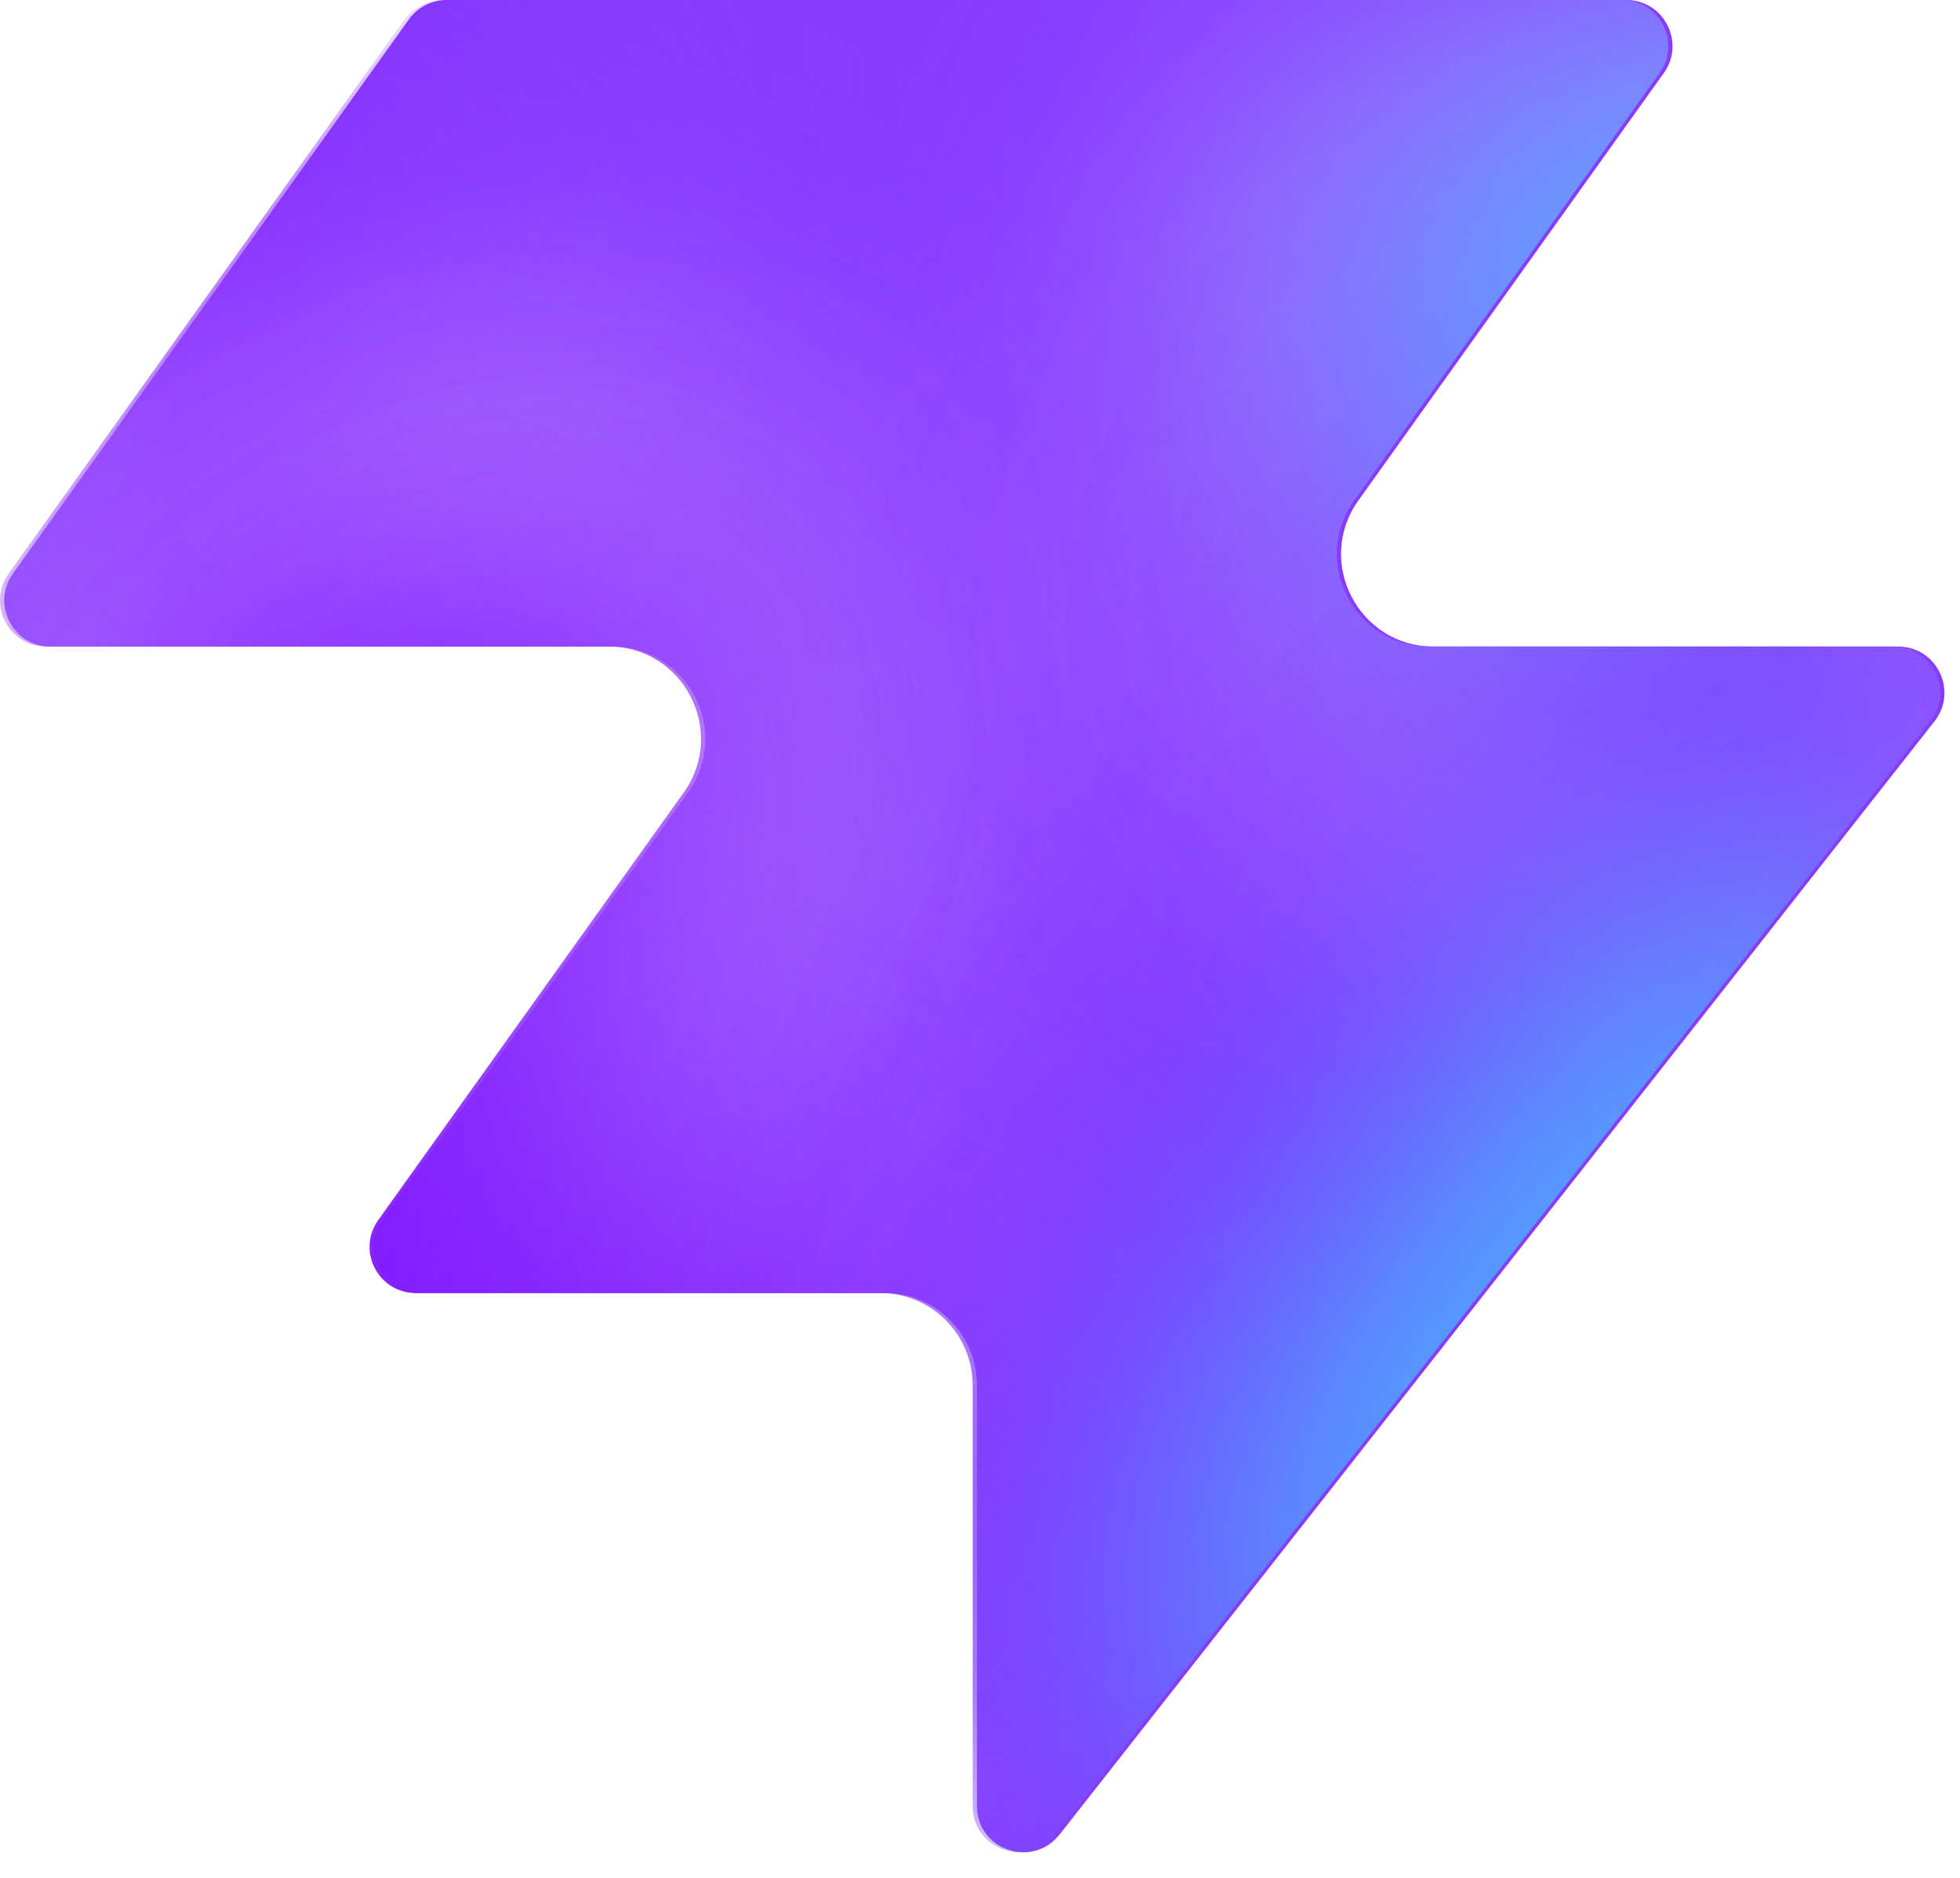
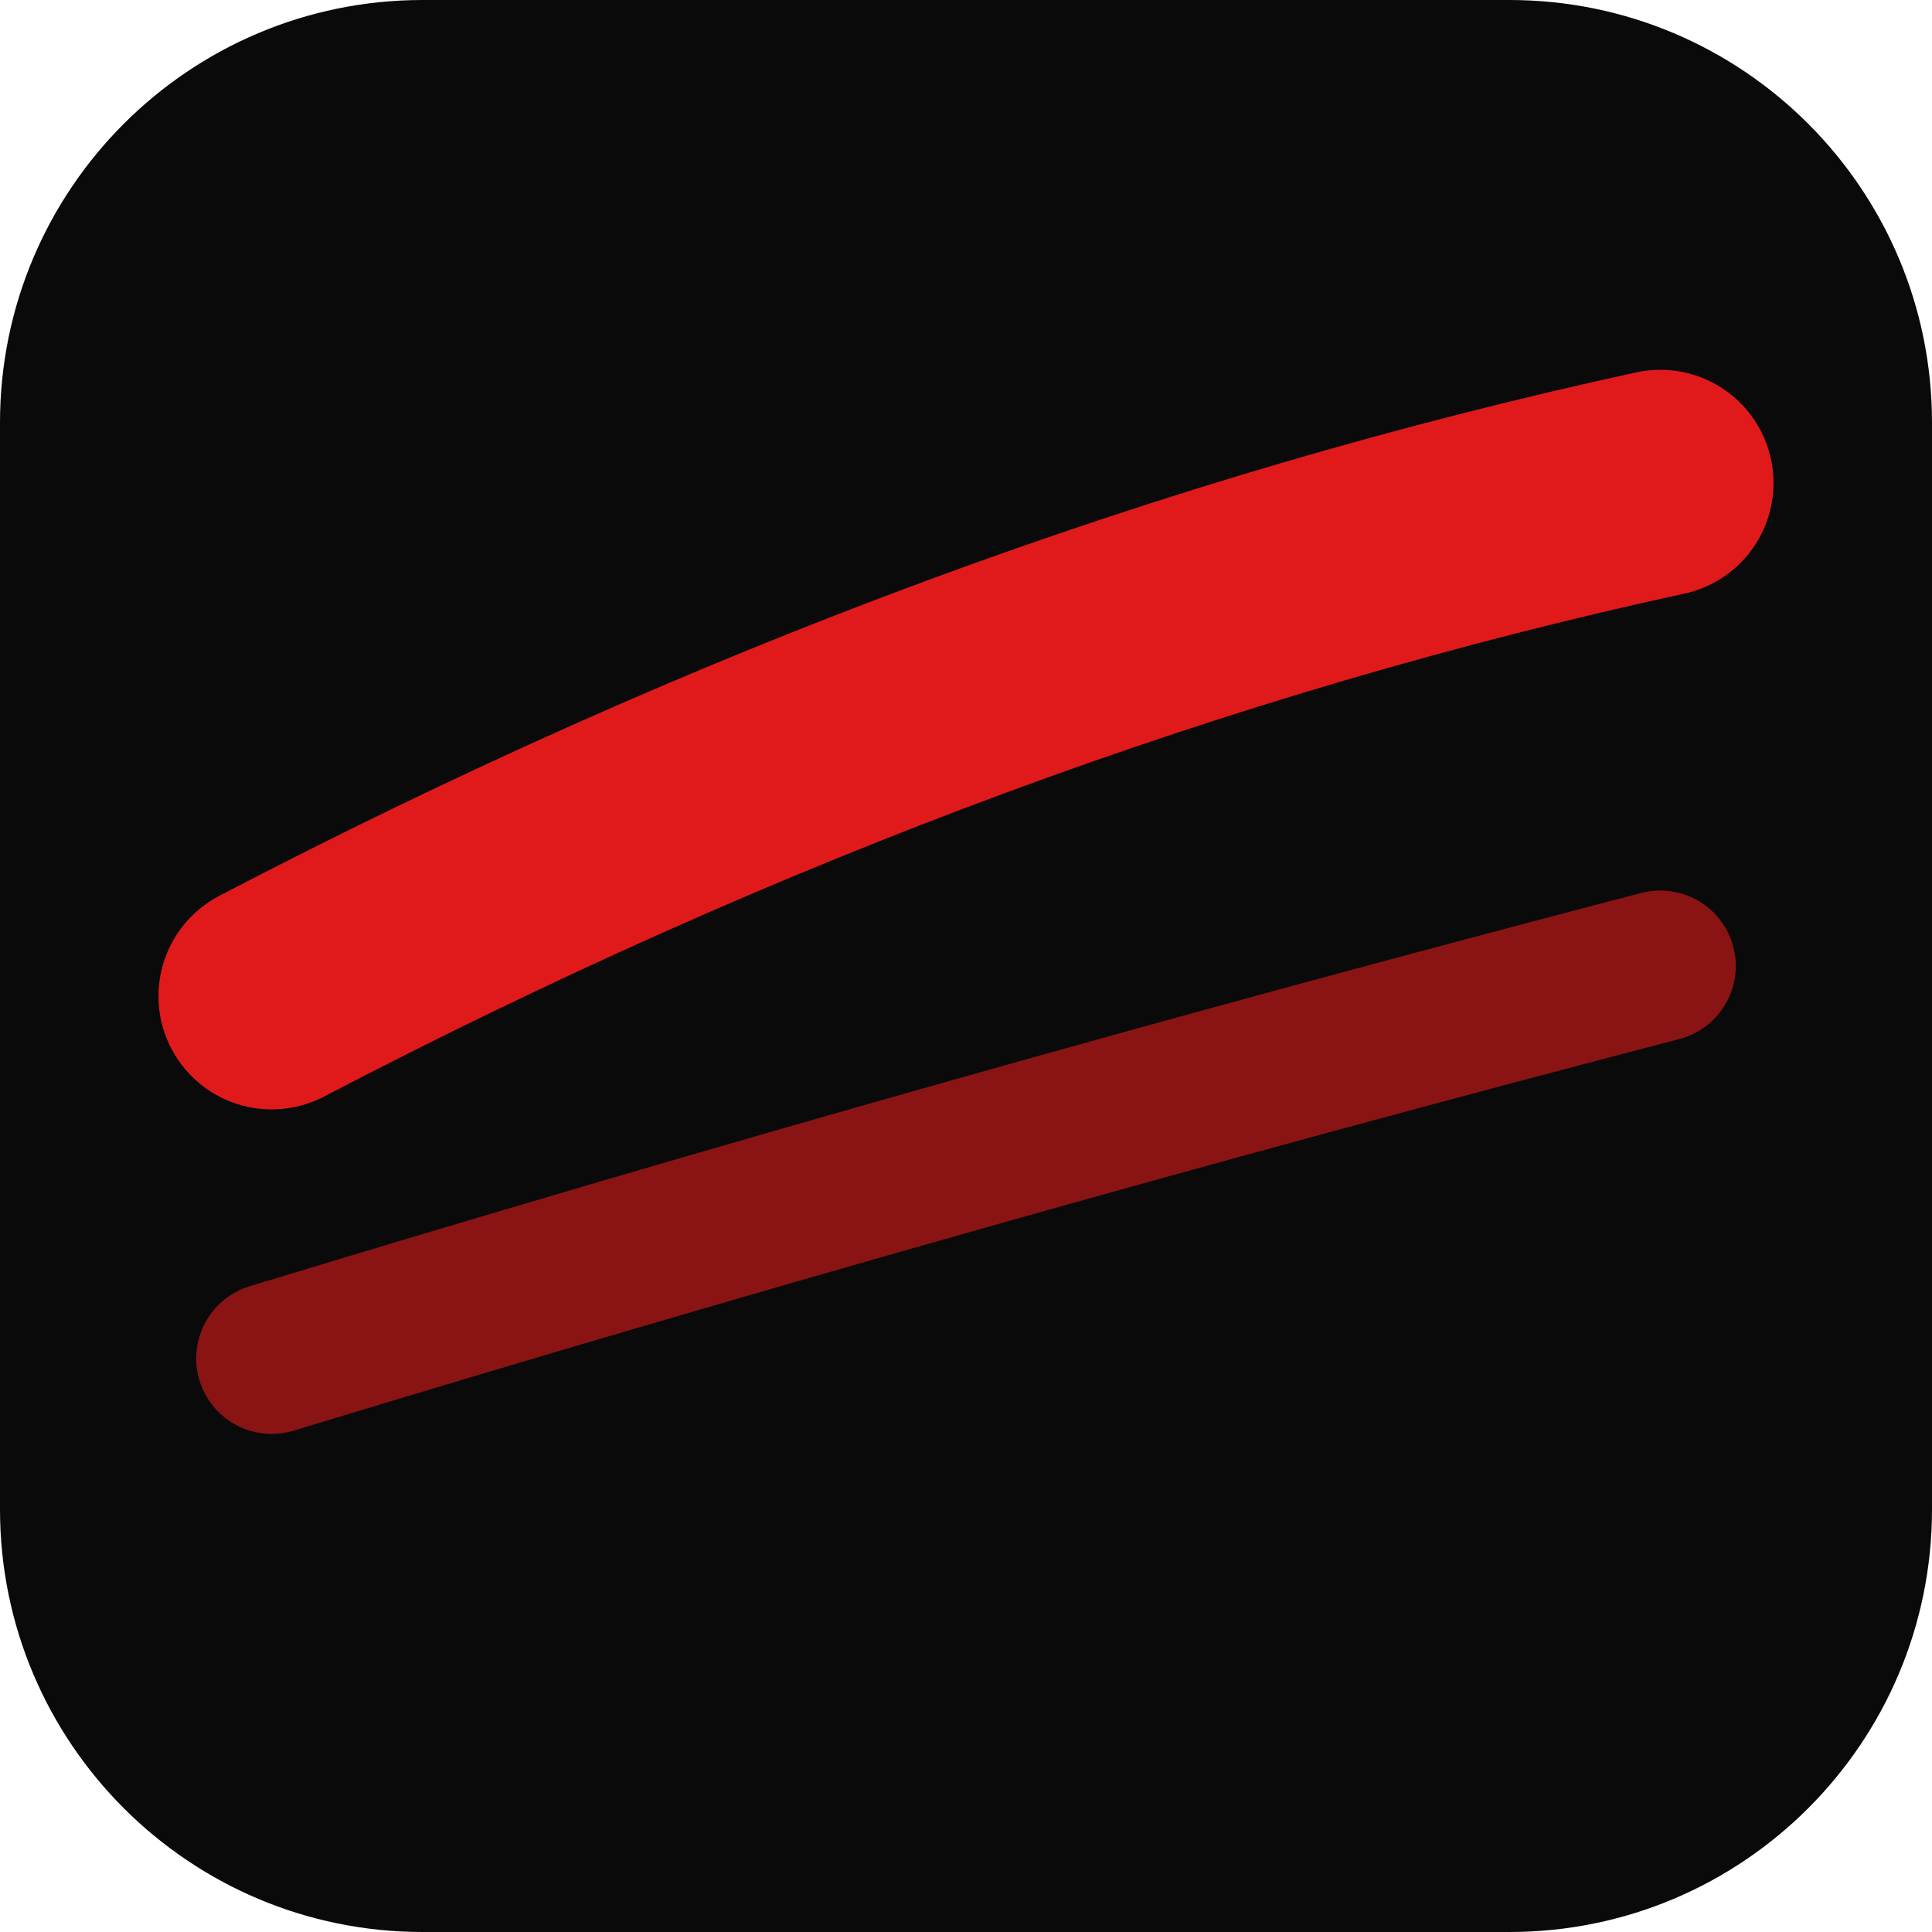
- <svg xmlns="http://www.w3.org/2000/svg" width="48" height="46" fill="none" viewBox="0 0 48 46">
-   <path fill="#863bff" d="M25.946 44.938c-.664.845-2.021.375-2.021-.698V33.937a2.26 2.26 0 0 0-2.262-2.262H10.287c-.92 0-1.456-1.04-.92-1.788l7.48-10.471c1.07-1.497 0-3.578-1.842-3.578H1.237c-.92 0-1.456-1.04-.92-1.788L10.013.474c.214-.297.556-.474.92-.474h28.894c.92 0 1.456 1.04.92 1.788l-7.48 10.471c-1.07 1.498 0 3.579 1.842 3.579h11.377c.943 0 1.473 1.088.89 1.83L25.947 44.94z" style="fill:#863bff;fill:color(display-p3 .525 .23 1);fill-opacity:1" />
-   <mask id="a" width="48" height="46" x="0" y="0" maskUnits="userSpaceOnUse" style="mask-type:alpha">
-     <path fill="#000" d="M25.842 44.938c-.664.844-2.021.375-2.021-.698V33.937a2.26 2.26 0 0 0-2.262-2.262H10.183c-.92 0-1.456-1.04-.92-1.788l7.48-10.471c1.07-1.498 0-3.579-1.842-3.579H1.133c-.92 0-1.456-1.04-.92-1.787L9.91.473c.214-.297.556-.474.92-.474h28.894c.92 0 1.456 1.04.92 1.788l-7.48 10.471c-1.07 1.498 0 3.578 1.842 3.578h11.377c.943 0 1.473 1.088.89 1.832L25.843 44.94z" style="fill:#000;fill-opacity:1" />
-   </mask>
-   <g mask="url(#a)">
-     <g filter="url(#b)">
-       <ellipse cx="5.508" cy="14.704" fill="#ede6ff" rx="5.508" ry="14.704" style="fill:#ede6ff;fill:color(display-p3 .927 .903 1);fill-opacity:1" transform="matrix(.00324 1 1 -.00324 -4.47 31.516)" />
-     </g>
-     <g filter="url(#c)">
-       <ellipse cx="10.399" cy="29.851" fill="#ede6ff" rx="10.399" ry="29.851" style="fill:#ede6ff;fill:color(display-p3 .927 .903 1);fill-opacity:1" transform="matrix(.00324 1 1 -.00324 -39.328 7.883)" />
-     </g>
-     <g filter="url(#d)">
-       <ellipse cx="5.508" cy="30.487" fill="#7e14ff" rx="5.508" ry="30.487" style="fill:#7e14ff;fill:color(display-p3 .492 .077 1);fill-opacity:1" transform="rotate(89.814 -25.913 -14.639)scale(1 -1)" />
-     </g>
-     <g filter="url(#e)">
-       <ellipse cx="5.508" cy="30.599" fill="#7e14ff" rx="5.508" ry="30.599" style="fill:#7e14ff;fill:color(display-p3 .492 .077 1);fill-opacity:1" transform="rotate(89.814 -32.644 -3.334)scale(1 -1)" />
-     </g>
-     <g filter="url(#f)">
-       <ellipse cx="5.508" cy="30.599" fill="#7e14ff" rx="5.508" ry="30.599" style="fill:#7e14ff;fill:color(display-p3 .492 .077 1);fill-opacity:1" transform="matrix(.00324 1 1 -.00324 -34.34 30.47)" />
-     </g>
-     <g filter="url(#g)">
-       <ellipse cx="14.072" cy="22.078" fill="#ede6ff" rx="14.072" ry="22.078" style="fill:#ede6ff;fill:color(display-p3 .927 .903 1);fill-opacity:1" transform="rotate(93.35 24.506 48.493)scale(-1 1)" />
-     </g>
-     <g filter="url(#h)">
-       <ellipse cx="3.47" cy="21.501" fill="#7e14ff" rx="3.47" ry="21.501" style="fill:#7e14ff;fill:color(display-p3 .492 .077 1);fill-opacity:1" transform="rotate(89.009 28.708 47.59)scale(-1 1)" />
-     </g>
-     <g filter="url(#i)">
-       <ellipse cx="3.47" cy="21.501" fill="#7e14ff" rx="3.47" ry="21.501" style="fill:#7e14ff;fill:color(display-p3 .492 .077 1);fill-opacity:1" transform="rotate(89.009 28.708 47.59)scale(-1 1)" />
-     </g>
-     <g filter="url(#j)">
-       <ellipse cx=".387" cy="8.972" fill="#7e14ff" rx="4.407" ry="29.108" style="fill:#7e14ff;fill:color(display-p3 .492 .077 1);fill-opacity:1" transform="rotate(39.51 .387 8.972)" />
-     </g>
-     <g filter="url(#k)">
-       <ellipse cx="47.523" cy="-6.092" fill="#7e14ff" rx="4.407" ry="29.108" style="fill:#7e14ff;fill:color(display-p3 .492 .077 1);fill-opacity:1" transform="rotate(37.892 47.523 -6.092)" />
-     </g>
-     <g filter="url(#l)">
-       <ellipse cx="41.412" cy="6.333" fill="#47bfff" rx="5.971" ry="9.665" style="fill:#47bfff;fill:color(display-p3 .28 .748 1);fill-opacity:1" transform="rotate(37.892 41.412 6.333)" />
-     </g>
-     <g filter="url(#m)">
-       <ellipse cx="-1.879" cy="38.332" fill="#7e14ff" rx="4.407" ry="29.108" style="fill:#7e14ff;fill:color(display-p3 .492 .077 1);fill-opacity:1" transform="rotate(37.892 -1.88 38.332)" />
-     </g>
-     <g filter="url(#n)">
-       <ellipse cx="-1.879" cy="38.332" fill="#7e14ff" rx="4.407" ry="29.108" style="fill:#7e14ff;fill:color(display-p3 .492 .077 1);fill-opacity:1" transform="rotate(37.892 -1.88 38.332)" />
-     </g>
-     <g filter="url(#o)">
-       <ellipse cx="35.651" cy="29.907" fill="#7e14ff" rx="4.407" ry="29.108" style="fill:#7e14ff;fill:color(display-p3 .492 .077 1);fill-opacity:1" transform="rotate(37.892 35.651 29.907)" />
-     </g>
-     <g filter="url(#p)">
-       <ellipse cx="38.418" cy="32.4" fill="#47bfff" rx="5.971" ry="15.297" style="fill:#47bfff;fill:color(display-p3 .28 .748 1);fill-opacity:1" transform="rotate(37.892 38.418 32.4)" />
-     </g>
-   </g>
-   <defs>
-     <filter id="b" width="60.045" height="41.654" x="-19.77" y="16.149" color-interpolation-filters="sRGB" filterUnits="userSpaceOnUse">
-       <feFlood flood-opacity="0" result="BackgroundImageFix" />
-       <feBlend in="SourceGraphic" in2="BackgroundImageFix" result="shape" />
-       <feGaussianBlur result="effect1_foregroundBlur_2002_17158" stdDeviation="7.659" />
-     </filter>
-     <filter id="c" width="90.34" height="51.437" x="-54.613" y="-7.533" color-interpolation-filters="sRGB" filterUnits="userSpaceOnUse">
-       <feFlood flood-opacity="0" result="BackgroundImageFix" />
-       <feBlend in="SourceGraphic" in2="BackgroundImageFix" result="shape" />
-       <feGaussianBlur result="effect1_foregroundBlur_2002_17158" stdDeviation="7.659" />
-     </filter>
-     <filter id="d" width="79.355" height="29.4" x="-49.64" y="2.03" color-interpolation-filters="sRGB" filterUnits="userSpaceOnUse">
-       <feFlood flood-opacity="0" result="BackgroundImageFix" />
-       <feBlend in="SourceGraphic" in2="BackgroundImageFix" result="shape" />
-       <feGaussianBlur result="effect1_foregroundBlur_2002_17158" stdDeviation="4.596" />
-     </filter>
-     <filter id="e" width="79.579" height="29.4" x="-45.045" y="20.029" color-interpolation-filters="sRGB" filterUnits="userSpaceOnUse">
-       <feFlood flood-opacity="0" result="BackgroundImageFix" />
-       <feBlend in="SourceGraphic" in2="BackgroundImageFix" result="shape" />
-       <feGaussianBlur result="effect1_foregroundBlur_2002_17158" stdDeviation="4.596" />
-     </filter>
-     <filter id="f" width="79.579" height="29.4" x="-43.513" y="21.178" color-interpolation-filters="sRGB" filterUnits="userSpaceOnUse">
-       <feFlood flood-opacity="0" result="BackgroundImageFix" />
-       <feBlend in="SourceGraphic" in2="BackgroundImageFix" result="shape" />
-       <feGaussianBlur result="effect1_foregroundBlur_2002_17158" stdDeviation="4.596" />
-     </filter>
-     <filter id="g" width="74.749" height="58.852" x="15.756" y="-17.901" color-interpolation-filters="sRGB" filterUnits="userSpaceOnUse">
-       <feFlood flood-opacity="0" result="BackgroundImageFix" />
-       <feBlend in="SourceGraphic" in2="BackgroundImageFix" result="shape" />
-       <feGaussianBlur result="effect1_foregroundBlur_2002_17158" stdDeviation="7.659" />
-     </filter>
-     <filter id="h" width="61.377" height="25.362" x="23.548" y="2.284" color-interpolation-filters="sRGB" filterUnits="userSpaceOnUse">
-       <feFlood flood-opacity="0" result="BackgroundImageFix" />
-       <feBlend in="SourceGraphic" in2="BackgroundImageFix" result="shape" />
-       <feGaussianBlur result="effect1_foregroundBlur_2002_17158" stdDeviation="4.596" />
-     </filter>
-     <filter id="i" width="61.377" height="25.362" x="23.548" y="2.284" color-interpolation-filters="sRGB" filterUnits="userSpaceOnUse">
-       <feFlood flood-opacity="0" result="BackgroundImageFix" />
-       <feBlend in="SourceGraphic" in2="BackgroundImageFix" result="shape" />
-       <feGaussianBlur result="effect1_foregroundBlur_2002_17158" stdDeviation="4.596" />
-     </filter>
-     <filter id="j" width="56.045" height="63.649" x="-27.636" y="-22.853" color-interpolation-filters="sRGB" filterUnits="userSpaceOnUse">
-       <feFlood flood-opacity="0" result="BackgroundImageFix" />
-       <feBlend in="SourceGraphic" in2="BackgroundImageFix" result="shape" />
-       <feGaussianBlur result="effect1_foregroundBlur_2002_17158" stdDeviation="4.596" />
-     </filter>
-     <filter id="k" width="54.814" height="64.646" x="20.116" y="-38.415" color-interpolation-filters="sRGB" filterUnits="userSpaceOnUse">
-       <feFlood flood-opacity="0" result="BackgroundImageFix" />
-       <feBlend in="SourceGraphic" in2="BackgroundImageFix" result="shape" />
-       <feGaussianBlur result="effect1_foregroundBlur_2002_17158" stdDeviation="4.596" />
-     </filter>
-     <filter id="l" width="33.541" height="35.313" x="24.641" y="-11.323" color-interpolation-filters="sRGB" filterUnits="userSpaceOnUse">
-       <feFlood flood-opacity="0" result="BackgroundImageFix" />
-       <feBlend in="SourceGraphic" in2="BackgroundImageFix" result="shape" />
-       <feGaussianBlur result="effect1_foregroundBlur_2002_17158" stdDeviation="4.596" />
-     </filter>
-     <filter id="m" width="54.814" height="64.646" x="-29.286" y="6.009" color-interpolation-filters="sRGB" filterUnits="userSpaceOnUse">
-       <feFlood flood-opacity="0" result="BackgroundImageFix" />
-       <feBlend in="SourceGraphic" in2="BackgroundImageFix" result="shape" />
-       <feGaussianBlur result="effect1_foregroundBlur_2002_17158" stdDeviation="4.596" />
-     </filter>
-     <filter id="n" width="54.814" height="64.646" x="-29.286" y="6.009" color-interpolation-filters="sRGB" filterUnits="userSpaceOnUse">
-       <feFlood flood-opacity="0" result="BackgroundImageFix" />
-       <feBlend in="SourceGraphic" in2="BackgroundImageFix" result="shape" />
-       <feGaussianBlur result="effect1_foregroundBlur_2002_17158" stdDeviation="4.596" />
-     </filter>
-     <filter id="o" width="54.814" height="64.646" x="8.244" y="-2.416" color-interpolation-filters="sRGB" filterUnits="userSpaceOnUse">
-       <feFlood flood-opacity="0" result="BackgroundImageFix" />
-       <feBlend in="SourceGraphic" in2="BackgroundImageFix" result="shape" />
-       <feGaussianBlur result="effect1_foregroundBlur_2002_17158" stdDeviation="4.596" />
-     </filter>
-     <filter id="p" width="39.409" height="43.623" x="18.713" y="10.588" color-interpolation-filters="sRGB" filterUnits="userSpaceOnUse">
-       <feFlood flood-opacity="0" result="BackgroundImageFix" />
-       <feBlend in="SourceGraphic" in2="BackgroundImageFix" result="shape" />
-       <feGaussianBlur result="effect1_foregroundBlur_2002_17158" stdDeviation="4.596" />
-     </filter>
-   </defs>
+ <svg xmlns="http://www.w3.org/2000/svg" viewBox="0 0 64 64">
+   <rect width="64" height="64" rx="14" fill="#0a0a0a" />
+   <path d="M9 33 Q32 21 55 16" stroke="#e01a1a" stroke-width="7.5" fill="none" stroke-linecap="round" />
+   <path d="M9 45 Q32 38 55 32" stroke="#e01a1a" stroke-width="5" fill="none" stroke-linecap="round" opacity="0.6" />
</svg>
